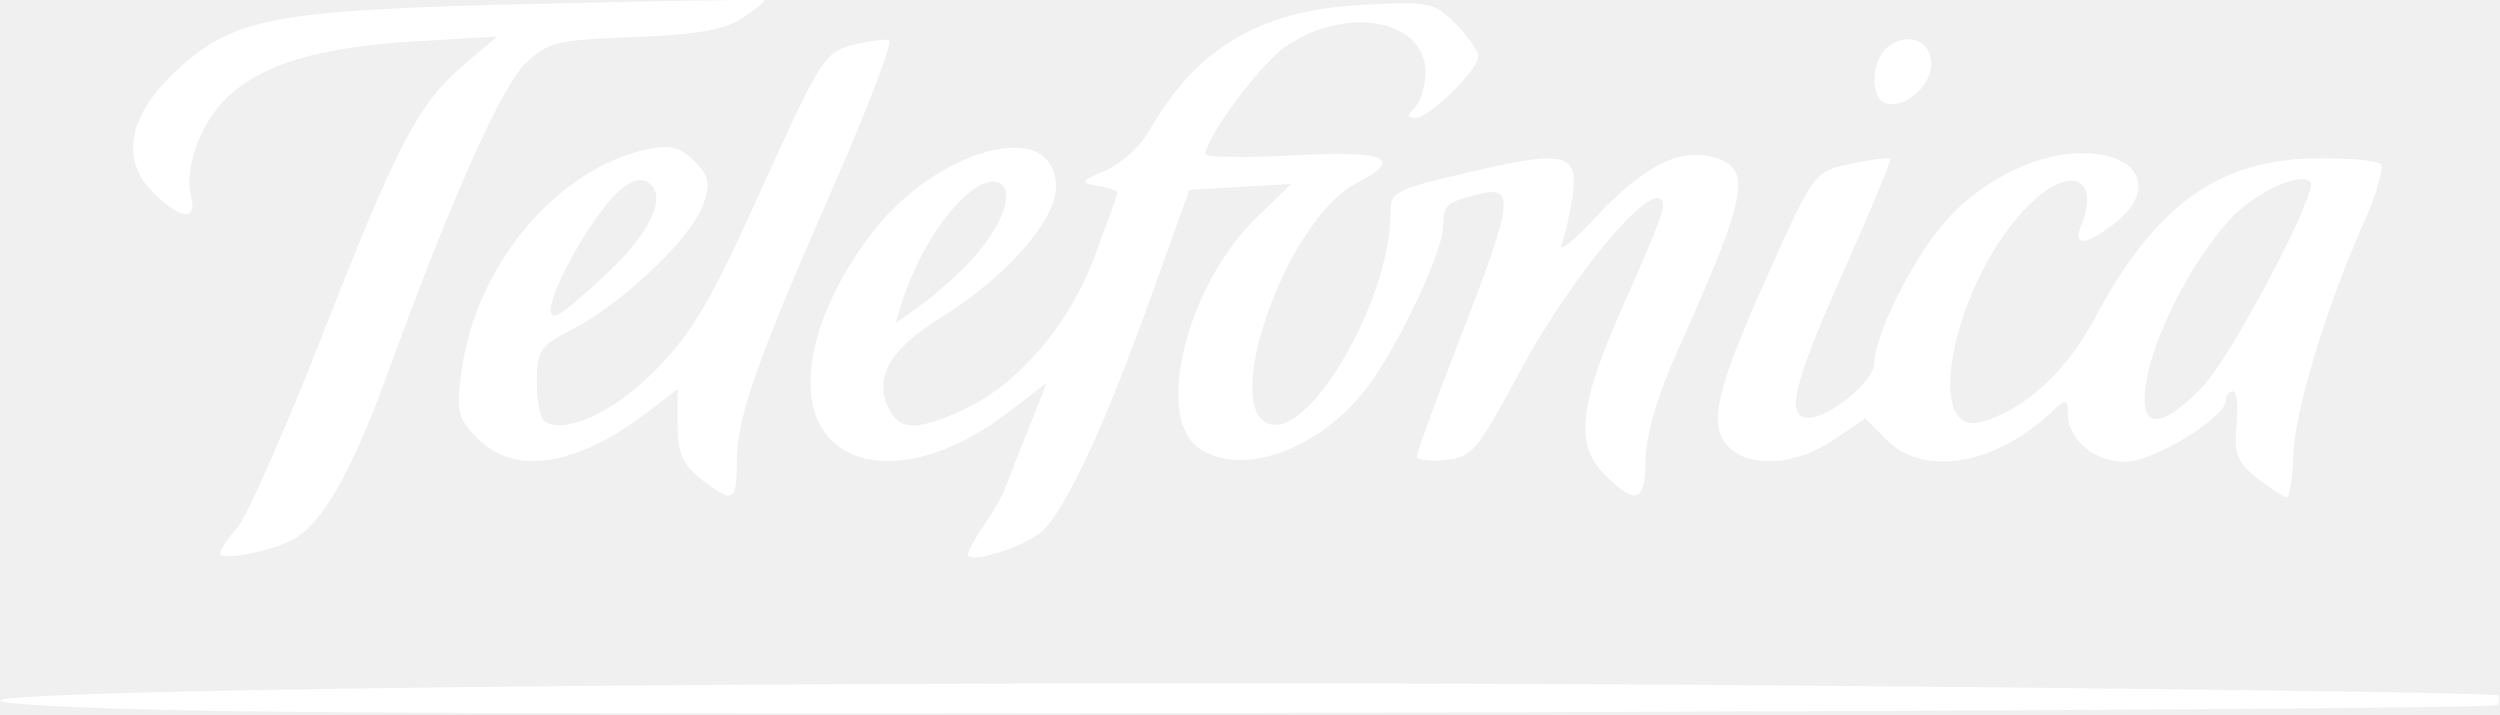
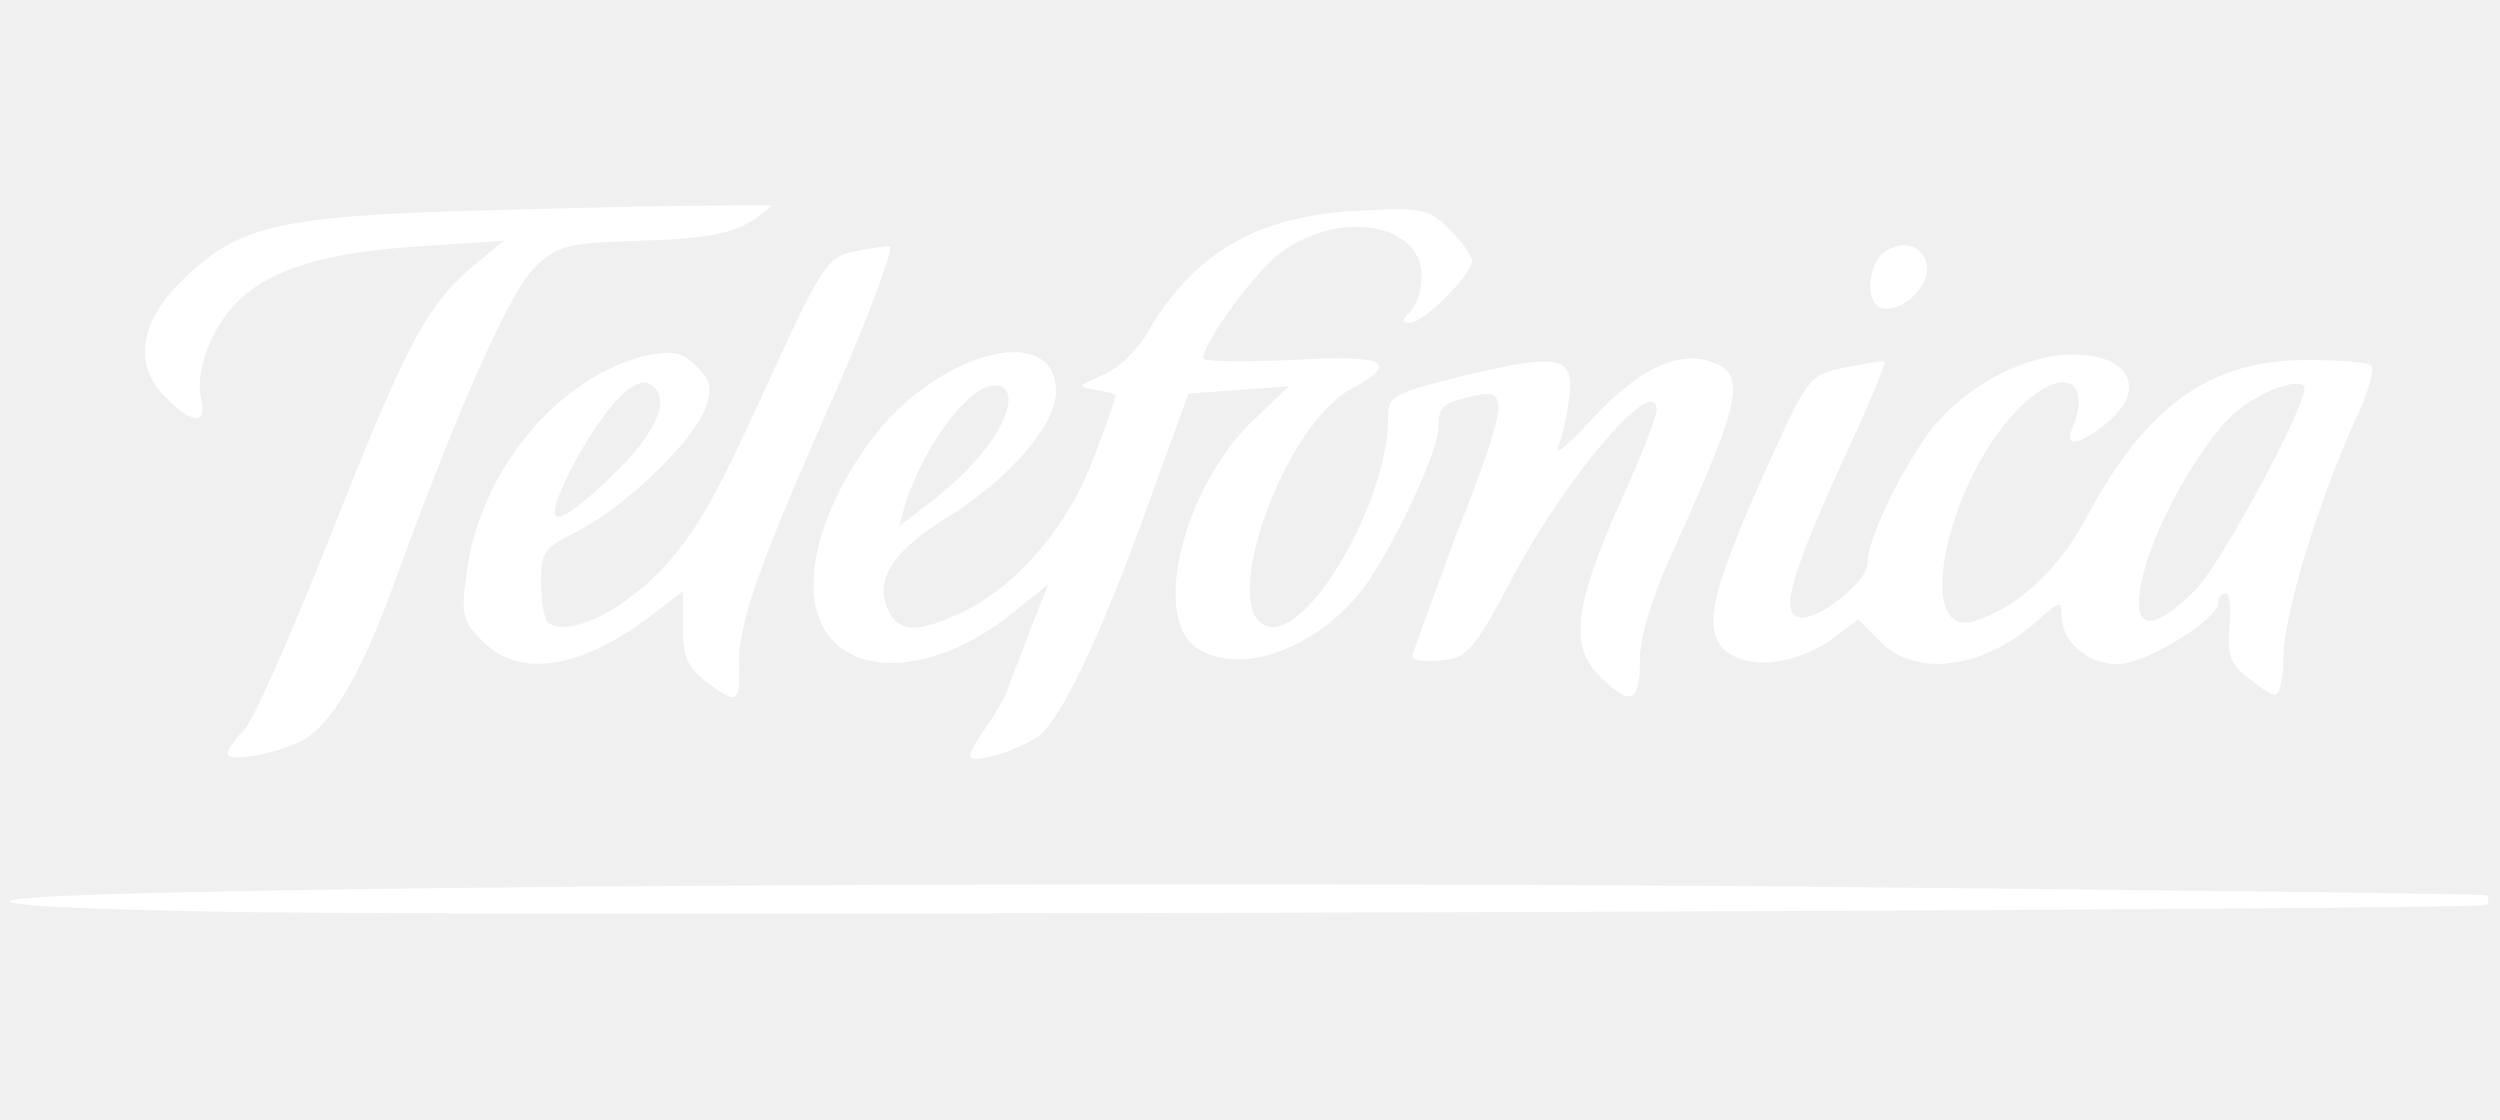
- <svg xmlns="http://www.w3.org/2000/svg" xmlns:xlink="http://www.w3.org/1999/xlink" viewBox="0 0 133 38">
-   <defs>
-     <path id="0" d="m100.29 5.476c-.801-.302-.739-2.246.095-2.939 1.059-.881 2.363-.402 2.363.869 0 1.183-1.487 2.436-2.457 2.07m16.874 15.11c1.542-1.592 6.211-10.449 5.75-10.91-.546-.547-2.911.539-4.226 1.939-1.841 1.962-3.835 5.659-4.393 8.143-.685 3.055.406 3.37 2.868.828m2.924 4.855c-1.072-.845-1.248-1.295-1.104-2.815.095-.995.008-1.809-.191-1.809-.2 0-.364.21-.364.466 0 .924-3.869 3.287-5.381 3.287-1.635 0-3.045-1.195-3.045-2.582 0-.812-.065-.806-1.053.099-2.921 2.677-6.645 3.254-8.568 1.327l-1.153-1.156-1.7 1.156c-1.972 1.341-4.43 1.505-5.562.37-1.125-1.127-.686-3.03 2.144-9.307 2.408-5.34 2.419-5.354 4.355-5.76 1.068-.223 2.01-.355 2.097-.291.086.063-1.02 2.74-2.457 5.949-2.706 6.04-3.142 7.849-1.892 7.849 1.109 0 3.491-1.954 3.491-2.864 0-1.401 1.86-5.234 3.533-7.28 1.915-2.343 4.953-3.93 7.521-3.93 3.094 0 4.01 1.941 1.755 3.719-1.507 1.188-2.258 1.251-1.807.152 1.041-2.544-.521-3.257-2.666-1.216-3.98 3.787-5.936 12.628-2.573 11.63 2.286-.678 4.477-2.69 5.955-5.471 3.202-6.02 6.579-8.474 11.762-8.539 1.715-.022 3.273.114 3.462.303.189.188-.199 1.56-.864 3.049-2.02 4.53-3.707 10.09-3.777 12.44-.037 1.226-.196 2.229-.355 2.23-.158 0-.862-.452-1.564-1.01m-87.75-10.934c2.173-2.064 3.078-3.891 2.309-4.662-.352-.353-.735-.352-1.305.005-1.828 1.143-5.316 7.822-3.575 6.846.359-.201 1.516-1.186 2.572-2.189m4.942 10.968c-.969-.764-1.233-1.379-1.233-2.871v-1.898l-1.638 1.253c-3.711 2.836-7.02 3.355-8.97 1.405-1.088-1.09-1.174-1.439-.89-3.587.749-5.664 5.089-10.831 9.947-11.845 1.15-.24 1.708-.094 2.439.639.799.8.872 1.171.464 2.345-.599 1.722-4.302 5.254-6.902 6.583-1.775.908-1.939 1.147-1.939 2.831 0 1.01.189 1.956.42 2.099 1.117.692 3.681-.502 5.906-2.749 1.936-1.955 2.946-3.682 5.631-9.626 3.081-6.823 3.362-7.267 4.827-7.648.856-.222 1.736-.341 1.955-.262.219.078-1.146 3.659-3.034 7.958-4.067 9.262-5.067 12.133-5.067 14.547 0 2.067-.22 2.161-1.915.825m14.302-11.534c1.754-1.86 2.474-3.858 1.522-4.224-1.327-.51-4.03 2.851-5.114 6.362l-.348 1.126 1.341-.965c.738-.531 1.907-1.566 2.599-2.299m-.087 15.562c0-.182.387-.891.86-1.575.473-.685.977-1.562 1.121-1.949.143-.387.699-1.807 1.235-3.154l.974-2.451-2.106 1.611c-3.598 2.753-7.456 3.344-9.36 1.436-2.01-2.01-1.217-6.41 1.926-10.711 3.526-4.826 10.03-6.608 10.03-2.748 0 1.771-2.648 4.782-6.06 6.894-2.85 1.763-3.692 3.288-2.771 5.01.559 1.048 1.563 1.031 3.919-.068 2.929-1.366 5.619-4.519 6.989-8.193.661-1.772 1.202-3.288 1.202-3.368 0-.08-.474-.235-1.053-.343-.974-.182-.943-.244.416-.82.808-.342 1.838-1.271 2.289-2.064 2.523-4.44 5.88-6.442 11.302-6.74 3.623-.199 3.89-.146 5.03.998.663.665 1.206 1.445 1.206 1.735 0 .722-2.597 3.269-3.334 3.269-.465 0-.473-.125-.036-.563.309-.31.562-1.149.562-1.866 0-2.838-4.322-3.585-7.523-1.3-1.327.947-4.179 4.805-4.179 5.653 0 .183 2.106.216 4.681.074 4.968-.274 5.92.15 3.338 1.488-3.777 1.958-7.402 12.418-4.449 12.841 2.237.32 6.26-6.849 6.26-11.156 0-1.247.161-1.335 4.213-2.281 5.104-1.193 5.81-1.028 5.482 1.284-.132.929-.399 2.084-.592 2.567-.194.483.636-.181 1.844-1.475 2.449-2.623 4.381-3.64 6.099-3.207 2.266.57 2.055 1.803-1.78 10.373-1.068 2.386-1.681 4.479-1.685 5.747-.007 2.3-.502 2.478-2.19.785-1.621-1.625-1.347-3.8 1.186-9.409 1.064-2.356 1.935-4.52 1.935-4.809 0-2.139-4.718 3.322-7.723 8.94-2.149 4.02-2.464 4.386-3.862 4.522-.836.081-1.521-.01-1.521-.202 0-.192 1.053-3.058 2.34-6.369 2.768-7.119 2.895-8.04 1.053-7.594-1.826.438-1.989.579-1.99 1.731 0 1.318-2.409 6.43-4.04 8.571-2.524 3.318-6.692 4.815-8.964 3.221-2.374-1.667-.623-8.661 3.066-12.245l1.855-1.802-2.71.157-2.71.157-1.959 5.472c-2.708 7.564-4.854 12.07-6.147 12.909-1.282.831-3.668 1.491-3.668 1.014m-39.787-.056c0-.198.401-.795.891-1.327.49-.533 2.507-5.085 4.481-10.116 4.093-10.432 5.16-12.47 7.617-14.561l1.756-1.494-4.448.266c-5.084.305-8.08 1.208-9.942 2.996-1.417 1.36-2.288 3.78-1.898 5.275.343 1.316-.592 1.198-2.045-.258-1.72-1.724-1.289-4.062 1.176-6.382 3.083-2.901 5.184-3.301 19.03-3.629 6.694-.159 12.241-.25 12.328-.202.087.047-.43.472-1.148.944-.977.642-2.43.898-5.775 1.017-4.04.143-4.59.273-5.738 1.36-1.317 1.248-3.973 7.205-7.376 16.543-1.934 5.309-3.488 8.02-5.065 8.852-1.206.633-3.843 1.124-3.843.715m1.755 8.413c-7.401-.092-13.457-.35-13.457-.574 0-.684 51.878-1.14 93.35-.821 21.604.167 39.39.408 39.514.537.129.129.108.36-.045.514-.316.317-98.77.6-119.36.343" style="fill:#fff;fill-rule:evenodd" />
-   </defs>
-   <use xlink:href="#0" />
+ <svg xmlns="http://www.w3.org/2000/svg" version="1.1" id="Ebene_1" x="0px" y="0px" viewBox="0 0 134 60" style="enable-background:new 0 0 134 60;" xml:space="preserve">
+   <style type="text/css">
+ 	.st0{fill:none;}
+ 	.st1{fill:#FFFFFF;}
+ </style>
+   <g>
+     <path id="b" class="st0" d="M100.8,16.5c-0.8-0.3-0.7-2.2,0.1-2.9c1.1-0.9,2.4-0.4,2.4,0.9C103.2,15.6,101.8,16.8,100.8,16.5   L100.8,16.5z M117.7,31.6c1.5-1.6,6.2-10.4,5.8-10.9c-0.5-0.5-2.9,0.5-4.2,1.9c-1.8,2-3.8,5.7-4.4,8.1   C114.1,33.8,115.2,34.1,117.7,31.6L117.7,31.6z M120.6,36.4c-1.1-0.8-1.2-1.3-1.1-2.8c0.1-1,0-1.8-0.2-1.8c-0.2,0-0.4,0.2-0.4,0.5   c0,0.9-3.9,3.3-5.4,3.3c-1.6,0-3-1.2-3-2.6c0-0.8-0.1-0.8-1.1,0.1c-2.9,2.7-6.6,3.3-8.6,1.3l-1.2-1.2L98,34.4   c-2,1.3-4.4,1.5-5.6,0.4c-1.1-1.1-0.7-3,2.1-9.3c2.4-5.3,2.4-5.4,4.4-5.8c1.1-0.2,2-0.4,2.1-0.3c0.1,0.1-1,2.7-2.5,5.9   c-2.7,6-3.1,7.8-1.9,7.8c1.1,0,3.5-2,3.5-2.9c0-1.4,1.9-5.2,3.5-7.3c1.9-2.3,5-3.9,7.5-3.9c3.1,0,4,1.9,1.8,3.7   c-1.5,1.2-2.3,1.3-1.8,0.2c1-2.5-0.5-3.3-2.7-1.2c-4,3.8-5.9,12.6-2.6,11.6c2.3-0.7,4.5-2.7,6-5.5c3.2-6,6.6-8.5,11.8-8.5   c1.7,0,3.3,0.1,3.5,0.3c0.2,0.2-0.2,1.6-0.9,3c-2,4.5-3.7,10.1-3.8,12.4c0,1.2-0.2,2.2-0.4,2.2C122,37.4,121.3,37,120.6,36.4   L120.6,36.4z M32.8,25.5c2.2-2.1,3.1-3.9,2.3-4.7c-0.4-0.4-0.7-0.4-1.3,0c-1.8,1.1-5.3,7.8-3.6,6.8C30.6,27.5,31.8,26.5,32.8,25.5   L32.8,25.5z M37.8,36.5c-1-0.8-1.2-1.4-1.2-2.9v-1.9L34.9,33c-3.7,2.8-7,3.4-9,1.4c-1.1-1.1-1.2-1.4-0.9-3.6   c0.7-5.7,5.1-10.8,9.9-11.8c1.2-0.2,1.7-0.1,2.4,0.6c0.8,0.8,0.9,1.2,0.5,2.3c-0.6,1.7-4.3,5.3-6.9,6.6c-1.8,0.9-1.9,1.1-1.9,2.8   c0,1,0.2,2,0.4,2.1c1.1,0.7,3.7-0.5,5.9-2.7c1.9-2,2.9-3.7,5.6-9.6c3.1-6.8,3.4-7.3,4.8-7.6c0.9-0.2,1.7-0.3,2-0.3   c0.2,0.1-1.1,3.7-3,8c-4.1,9.3-5.1,12.1-5.1,14.5C39.7,37.7,39.5,37.8,37.8,36.5L37.8,36.5L37.8,36.5z M52.1,24.9   c1.8-1.9,2.5-3.9,1.5-4.2c-1.3-0.5-4,2.9-5.1,6.4l-0.3,1.1l1.3-1C50.2,26.7,51.4,25.7,52.1,24.9z M52,40.5c0-0.2,0.4-0.9,0.9-1.6   c0.5-0.7,1-1.6,1.1-1.9c0.1-0.4,0.7-1.8,1.2-3.2l1-2.5L54.1,33c-3.6,2.8-7.5,3.3-9.4,1.4c-2-2-1.2-6.4,1.9-10.7   c3.5-4.8,10-6.6,10-2.7c0,1.8-2.6,4.8-6.1,6.9c-2.8,1.8-3.7,3.3-2.8,5c0.6,1,1.6,1,3.9-0.1c2.9-1.4,5.6-4.5,7-8.2   c0.7-1.8,1.2-3.3,1.2-3.4c0-0.1-0.5-0.2-1.1-0.3c-1-0.2-0.9-0.2,0.4-0.8c0.8-0.3,1.8-1.3,2.3-2.1c2.5-4.4,5.9-6.4,11.3-6.7   c3.6-0.2,3.9-0.1,5,1c0.7,0.7,1.2,1.4,1.2,1.7c0,0.7-2.6,3.3-3.3,3.3c-0.5,0-0.5-0.1,0-0.6c0.3-0.3,0.6-1.1,0.6-1.9   c0-2.8-4.3-3.6-7.5-1.3c-1.3,0.9-4.2,4.8-4.2,5.7c0,0.2,2.1,0.2,4.7,0.1c5-0.3,5.9,0.1,3.3,1.5c-3.8,2-7.4,12.4-4.4,12.8   c2.2,0.3,6.3-6.8,6.3-11.2c0-1.2,0.2-1.3,4.2-2.3c5.1-1.2,5.8-1,5.5,1.3c-0.1,0.9-0.4,2.1-0.6,2.6c-0.2,0.5,0.6-0.2,1.8-1.5   c2.4-2.6,4.4-3.6,6.1-3.2c2.3,0.6,2.1,1.8-1.8,10.4c-1.1,2.4-1.7,4.5-1.7,5.7c0,2.3-0.5,2.5-2.2,0.8c-1.6-1.6-1.3-3.8,1.2-9.4   c1.1-2.4,1.9-4.5,1.9-4.8c0-2.1-4.7,3.3-7.7,8.9c-2.1,4-2.5,4.4-3.9,4.5c-0.8,0.1-1.5,0-1.5-0.2s1.1-3.1,2.3-6.4   c2.8-7.1,2.9-8,1.1-7.6c-1.8,0.4-2,0.6-2,1.7c0,1.3-2.4,6.4-4,8.6c-2.5,3.3-6.7,4.8-9,3.2c-2.4-1.7-0.6-8.7,3.1-12.2l1.9-1.8   l-2.7,0.2l-2.7,0.2l-2,5.5c-2.7,7.6-4.9,12.1-6.1,12.9C54.4,40.3,52,41,52,40.5L52,40.5z M12.2,40.4c0-0.2,0.4-0.8,0.9-1.3   c0.5-0.5,2.5-5.1,4.5-10.1c4.1-10.4,5.2-12.5,7.6-14.6l1.8-1.5l-4.4,0.3c-5.1,0.3-8.1,1.2-9.9,3c-1.4,1.4-2.3,3.8-1.9,5.3   c0.3,1.3-0.6,1.2-2-0.3c-1.7-1.7-1.3-4.1,1.2-6.4c3.1-2.9,5.2-3.3,19-3.6c6.7-0.2,12.2-0.2,12.3-0.2c0.1,0-0.4,0.5-1.1,0.9   c-1,0.6-2.4,0.9-5.8,1c-4,0.1-4.6,0.3-5.7,1.4c-1.3,1.2-4,7.2-7.4,16.5c-1.9,5.3-3.5,8-5.1,8.9C14.8,40.4,12.2,40.9,12.2,40.4   L12.2,40.4z M14,48.9c-7.4-0.1-13.5-0.3-13.5-0.6c0-0.7,51.9-1.1,93.3-0.8c21.6,0.2,39.4,0.4,39.5,0.5c0.1,0.1,0.1,0.4,0,0.5   C133,48.8,34.6,49.1,14,48.9L14,48.9z" />
+   </g>
+   <g>
+     <path id="a" class="st0" d="M0.5,11v38h132.9V11H0.5h132.9v38H0.5L0.5,11L0.5,11z" />
+   </g>
+   <g transform="translate(0 0)">
+     <g>
+       <path id="b_1_" class="st1" d="M100.8,16.5c-0.8-0.3-0.7-2.2,0.1-2.9c1.1-0.9,2.4-0.4,2.4,0.9C103.2,15.6,101.8,16.8,100.8,16.5    L100.8,16.5z M117.7,31.6c1.5-1.6,6.2-10.4,5.8-10.9c-0.5-0.5-2.9,0.5-4.2,1.9c-1.8,2-3.8,5.7-4.4,8.1    C114.1,33.8,115.2,34.1,117.7,31.6L117.7,31.6z M120.6,36.4c-1.1-0.8-1.2-1.3-1.1-2.8c0.1-1,0-1.8-0.2-1.8c-0.2,0-0.4,0.2-0.4,0.5    c0,0.9-3.9,3.3-5.4,3.3c-1.6,0-3-1.2-3-2.6c0-0.8-0.1-0.8-1.1,0.1c-2.9,2.7-6.6,3.3-8.6,1.3l-1.2-1.2L98,34.4    c-2,1.3-4.4,1.5-5.6,0.4c-1.1-1.1-0.7-3,2.1-9.3c2.4-5.3,2.4-5.4,4.4-5.8c1.1-0.2,2-0.4,2.1-0.3c0.1,0.1-1,2.7-2.5,5.9    c-2.7,6-3.1,7.8-1.9,7.8c1.1,0,3.5-2,3.5-2.9c0-1.4,1.9-5.2,3.5-7.3c1.9-2.3,5-3.9,7.5-3.9c3.1,0,4,1.9,1.8,3.7    c-1.5,1.2-2.3,1.3-1.8,0.2c1-2.5-0.5-3.3-2.7-1.2c-4,3.8-5.9,12.6-2.6,11.6c2.3-0.7,4.5-2.7,6-5.5c3.2-6,6.6-8.5,11.8-8.5    c1.7,0,3.3,0.1,3.5,0.3c0.2,0.2-0.2,1.6-0.9,3c-2,4.5-3.7,10.1-3.8,12.4c0,1.2-0.2,2.2-0.4,2.2C122,37.4,121.3,37,120.6,36.4    L120.6,36.4z M32.8,25.5c2.2-2.1,3.1-3.9,2.3-4.7c-0.4-0.4-0.7-0.4-1.3,0c-1.8,1.1-5.3,7.8-3.6,6.8C30.6,27.5,31.8,26.5,32.8,25.5    L32.8,25.5z M37.8,36.5c-1-0.8-1.2-1.4-1.2-2.9v-1.9L34.9,33c-3.7,2.8-7,3.4-9,1.4c-1.1-1.1-1.2-1.4-0.9-3.6    c0.7-5.7,5.1-10.8,9.9-11.8c1.2-0.2,1.7-0.1,2.4,0.6c0.8,0.8,0.9,1.2,0.5,2.3c-0.6,1.7-4.3,5.3-6.9,6.6c-1.8,0.9-1.9,1.1-1.9,2.8    c0,1,0.2,2,0.4,2.1c1.1,0.7,3.7-0.5,5.9-2.7c1.9-2,2.9-3.7,5.6-9.6c3.1-6.8,3.4-7.3,4.8-7.6c0.9-0.2,1.7-0.3,2-0.3    c0.2,0.1-1.1,3.7-3,8c-4.1,9.3-5.1,12.1-5.1,14.5C39.7,37.7,39.5,37.8,37.8,36.5L37.8,36.5L37.8,36.5z M52.1,24.9    c1.8-1.9,2.5-3.9,1.5-4.2c-1.3-0.5-4,2.9-5.1,6.4l-0.3,1.1l1.3-1C50.2,26.7,51.4,25.7,52.1,24.9z M52,40.5c0-0.2,0.4-0.9,0.9-1.6    c0.5-0.7,1-1.6,1.1-1.9c0.1-0.4,0.7-1.8,1.2-3.2l1-2.5L54.1,33c-3.6,2.8-7.5,3.3-9.4,1.4c-2-2-1.2-6.4,1.9-10.7    c3.5-4.8,10-6.6,10-2.7c0,1.8-2.6,4.8-6.1,6.9c-2.8,1.8-3.7,3.3-2.8,5c0.6,1,1.6,1,3.9-0.1c2.9-1.4,5.6-4.5,7-8.2    c0.7-1.8,1.2-3.3,1.2-3.4c0-0.1-0.5-0.2-1.1-0.3c-1-0.2-0.9-0.2,0.4-0.8c0.8-0.3,1.8-1.3,2.3-2.1c2.5-4.4,5.9-6.4,11.3-6.7    c3.6-0.2,3.9-0.1,5,1c0.7,0.7,1.2,1.4,1.2,1.7c0,0.7-2.6,3.3-3.3,3.3c-0.5,0-0.5-0.1,0-0.6c0.3-0.3,0.6-1.1,0.6-1.9    c0-2.8-4.3-3.6-7.5-1.3c-1.3,0.9-4.2,4.8-4.2,5.7c0,0.2,2.1,0.2,4.7,0.1c5-0.3,5.9,0.1,3.3,1.5c-3.8,2-7.4,12.4-4.4,12.8    c2.2,0.3,6.3-6.8,6.3-11.2c0-1.2,0.2-1.3,4.2-2.3c5.1-1.2,5.8-1,5.5,1.3c-0.1,0.9-0.4,2.1-0.6,2.6c-0.2,0.5,0.6-0.2,1.8-1.5    c2.4-2.6,4.4-3.6,6.1-3.2c2.3,0.6,2.1,1.8-1.8,10.4c-1.1,2.4-1.7,4.5-1.7,5.7c0,2.3-0.5,2.5-2.2,0.8c-1.6-1.6-1.3-3.8,1.2-9.4    c1.1-2.4,1.9-4.5,1.9-4.8c0-2.1-4.7,3.3-7.7,8.9c-2.1,4-2.5,4.4-3.9,4.5c-0.8,0.1-1.5,0-1.5-0.2s1.1-3.1,2.3-6.4    c2.8-7.1,2.9-8,1.1-7.6c-1.8,0.4-2,0.6-2,1.7c0,1.3-2.4,6.4-4,8.6c-2.5,3.3-6.7,4.8-9,3.2c-2.4-1.7-0.6-8.7,3.1-12.2l1.9-1.8    l-2.7,0.2l-2.7,0.2l-2,5.5c-2.7,7.6-4.9,12.1-6.1,12.9C54.4,40.3,52,41,52,40.5L52,40.5z M12.2,40.4c0-0.2,0.4-0.8,0.9-1.3    c0.5-0.5,2.5-5.1,4.5-10.1c4.1-10.4,5.2-12.5,7.6-14.6l1.8-1.5l-4.4,0.3c-5.1,0.3-8.1,1.2-9.9,3c-1.4,1.4-2.3,3.8-1.9,5.3    c0.3,1.3-0.6,1.2-2-0.3c-1.7-1.7-1.3-4.1,1.2-6.4c3.1-2.9,5.2-3.3,19-3.6c6.7-0.2,12.2-0.2,12.3-0.2c0.1,0-0.4,0.5-1.1,0.9    c-1,0.6-2.4,0.9-5.8,1c-4,0.1-4.6,0.3-5.7,1.4c-1.3,1.2-4,7.2-7.4,16.5c-1.9,5.3-3.5,8-5.1,8.9C14.8,40.4,12.2,40.9,12.2,40.4    L12.2,40.4z M14,48.9c-7.4-0.1-13.5-0.3-13.5-0.6c0-0.7,51.9-1.1,93.3-0.8c21.6,0.2,39.4,0.4,39.5,0.5c0.1,0.1,0.1,0.4,0,0.5    C133,48.8,34.6,49.1,14,48.9L14,48.9z" />
+     </g>
+   </g>
</svg>
